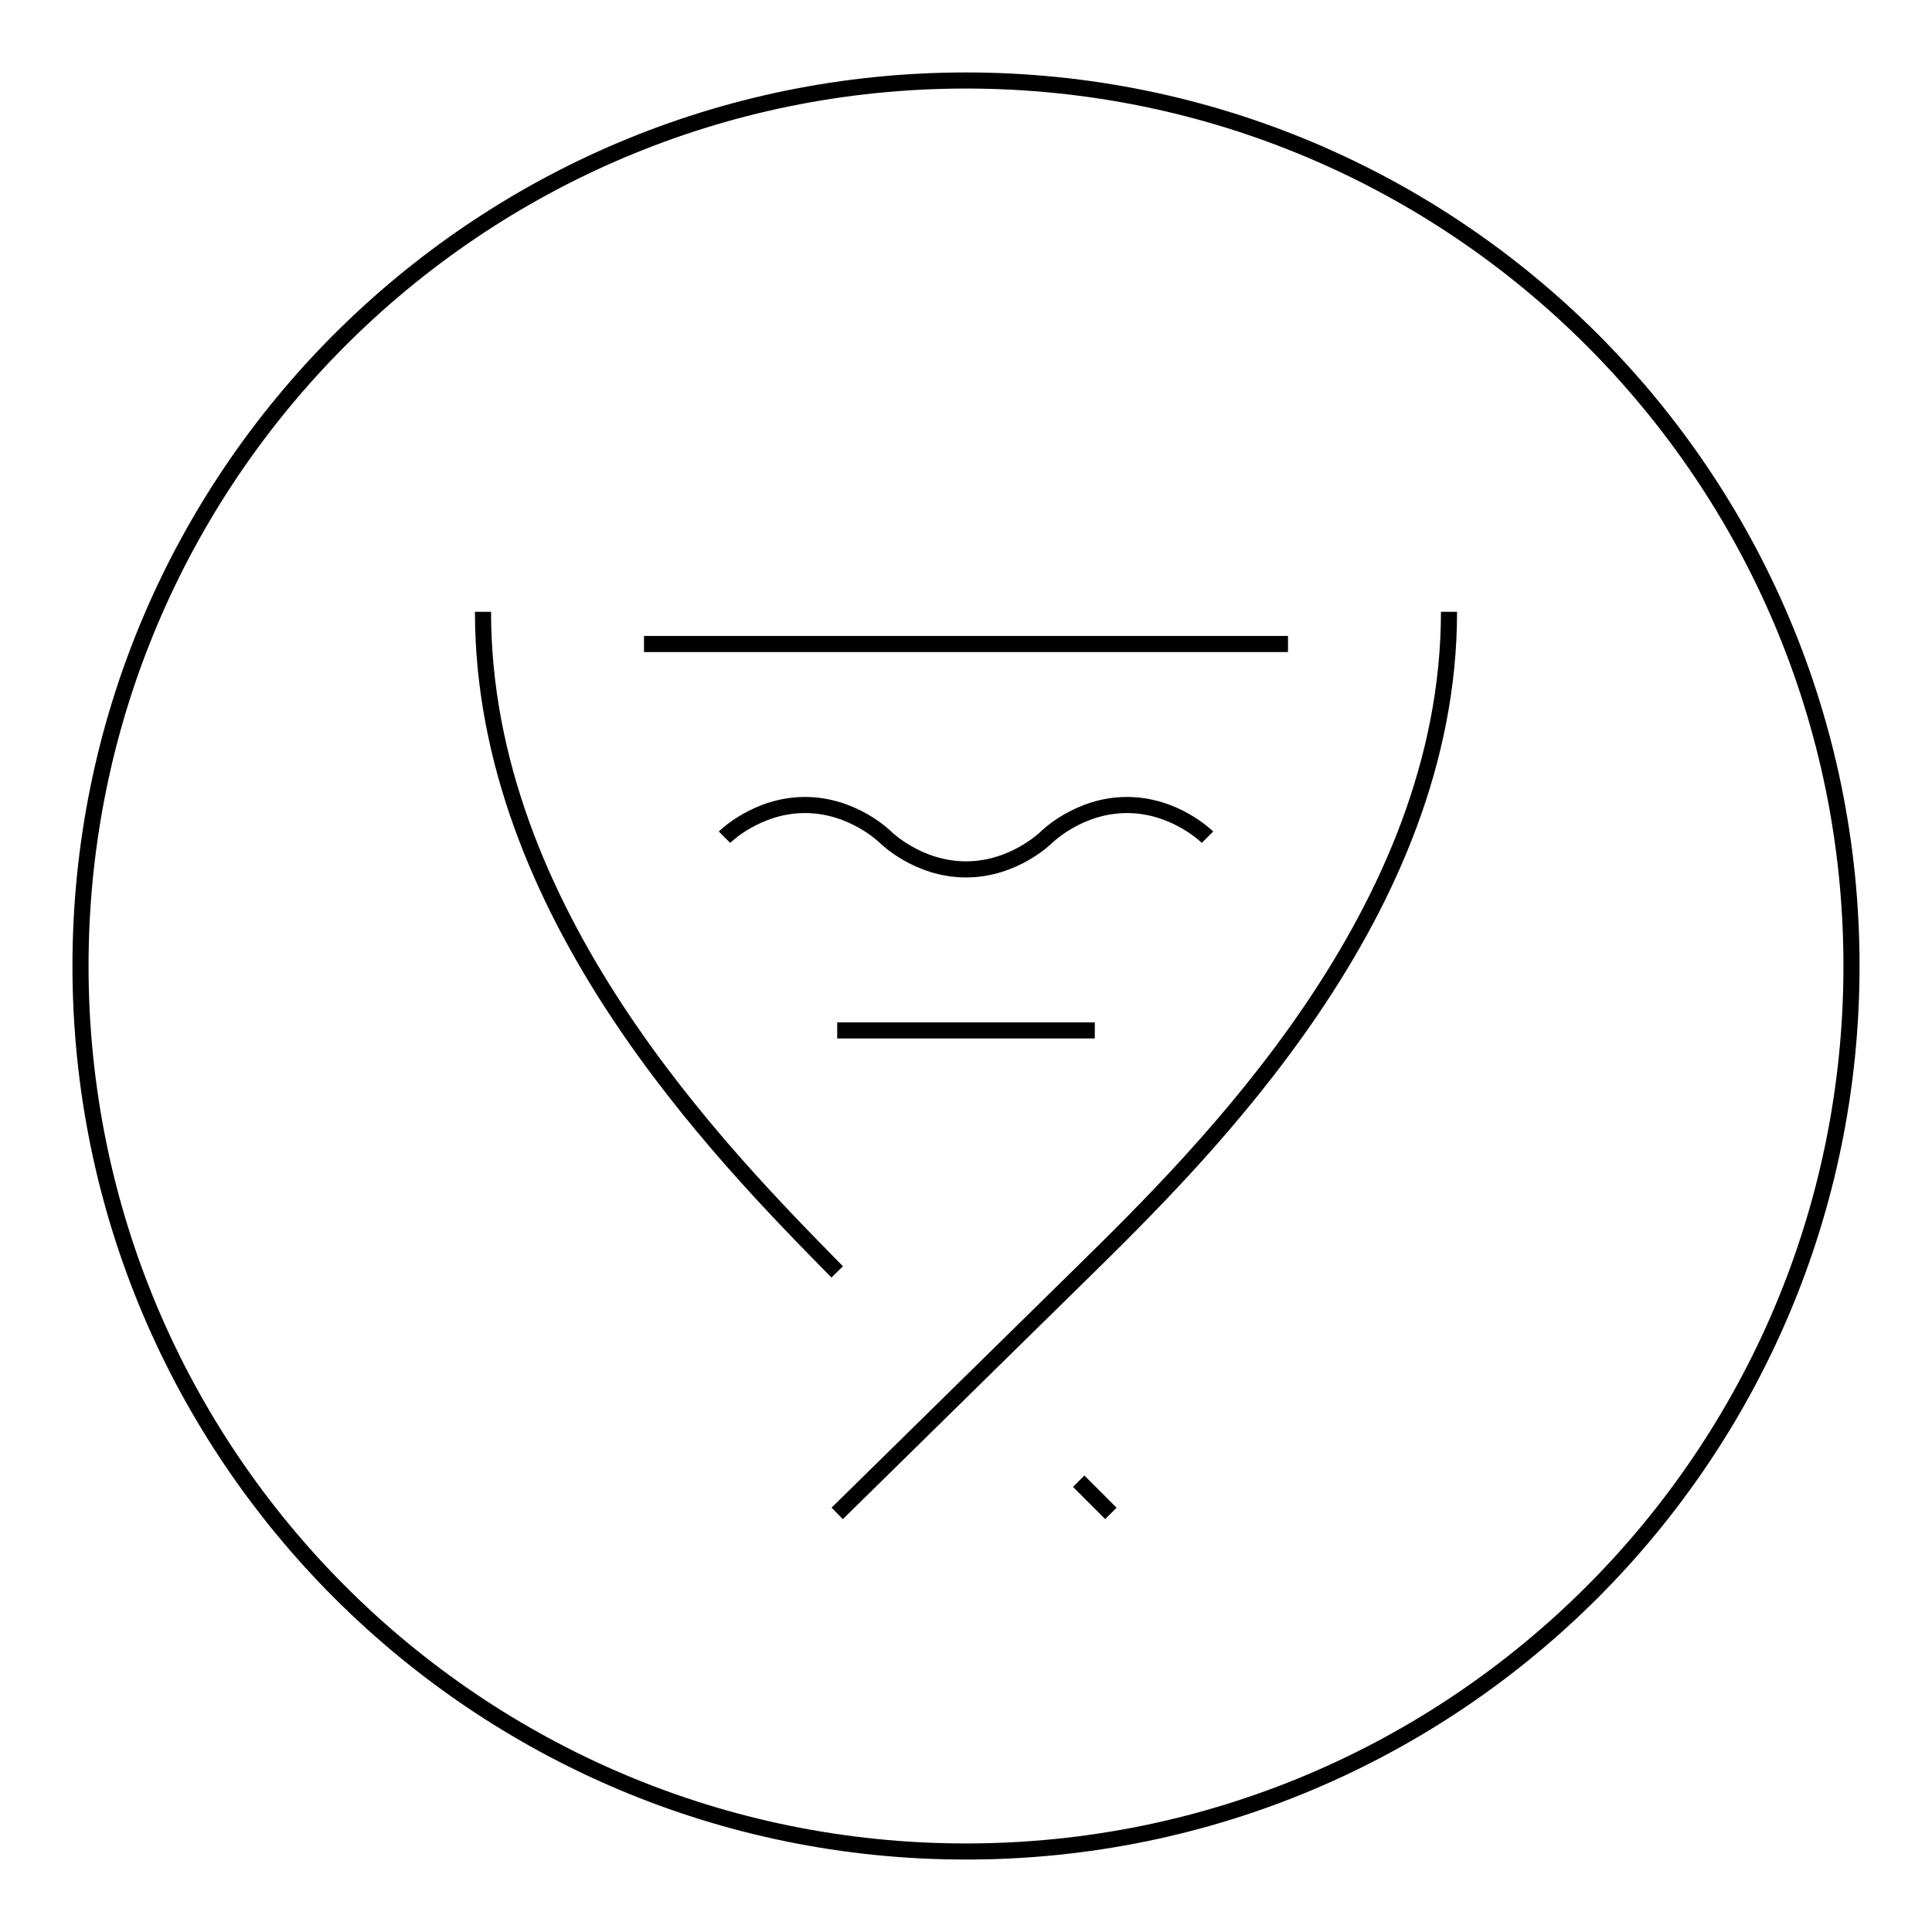
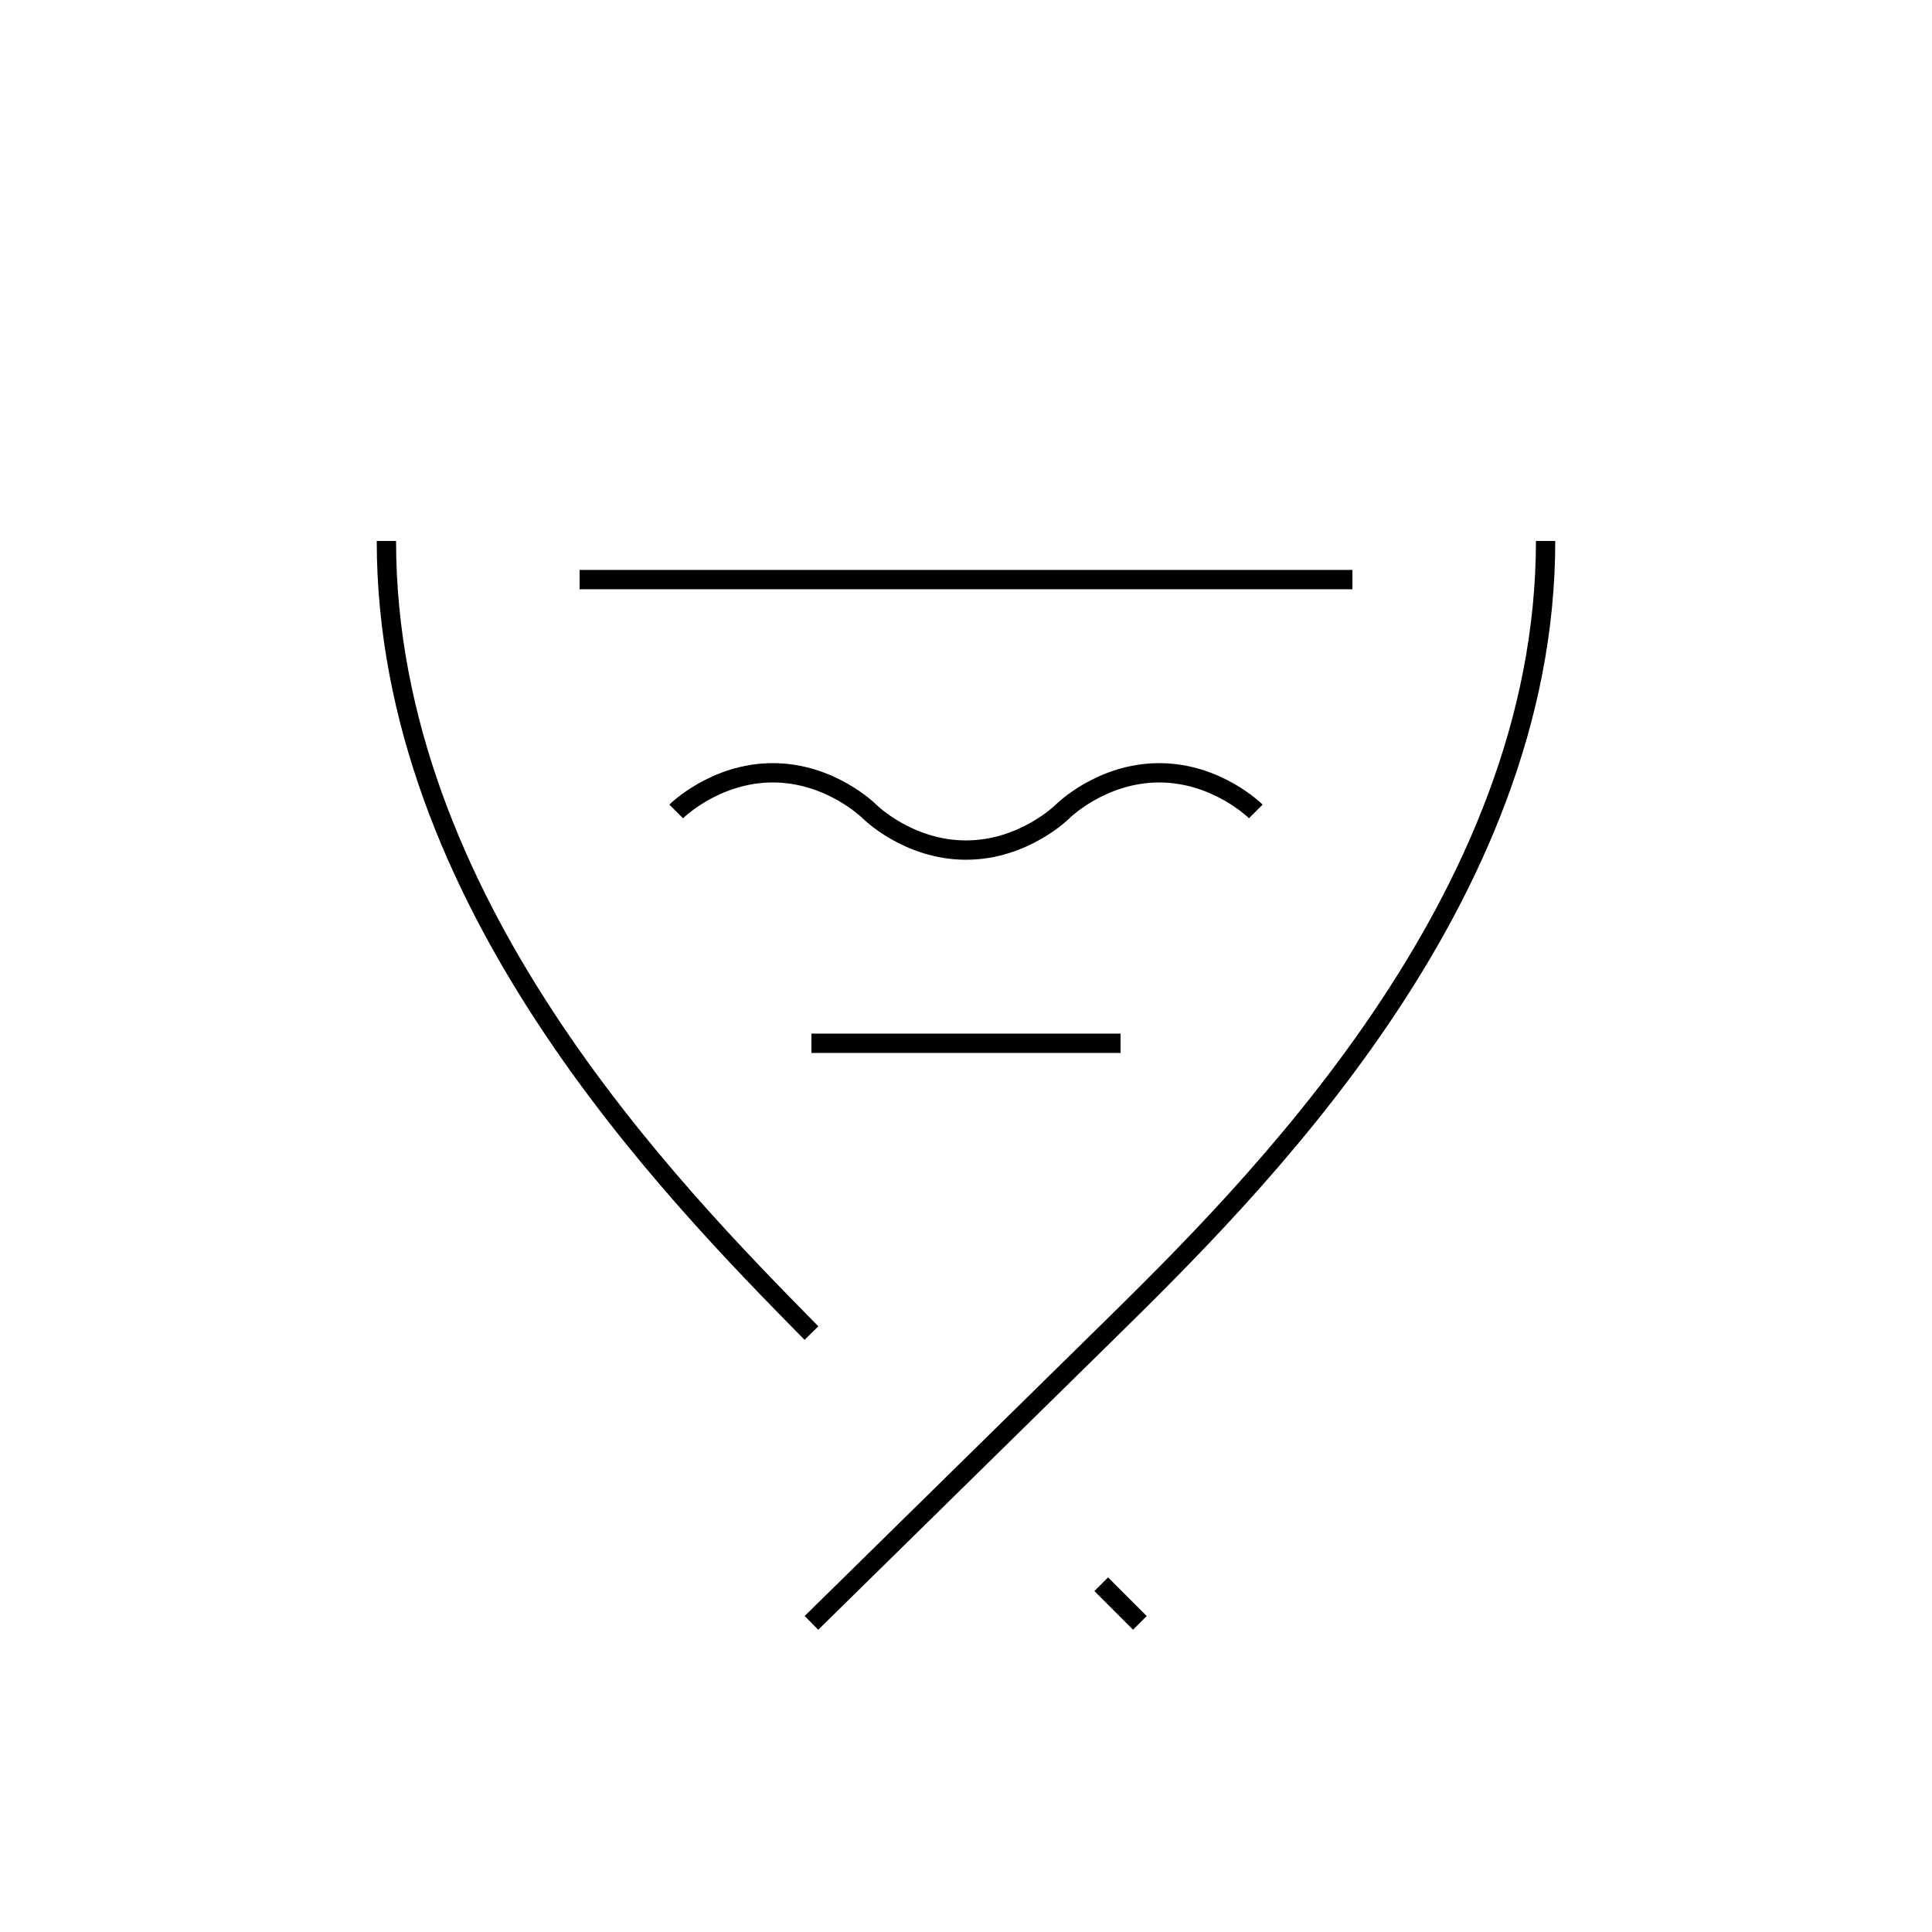
- <svg xmlns="http://www.w3.org/2000/svg" viewBox="-10 -10 120 120" fill="none" stroke="currentColor">
-   <circle cx="50" cy="50" r="55" />
+ <svg xmlns="http://www.w3.org/2000/svg" viewBox="0 0 100 100" fill="none" stroke="currentColor">
  <path d="M20 28c0 18.636 14.667 33.545 22 41" />
  <path d="M57 82l2 2" />
  <path d="M80 28c0 18.667-15.2 33.6-22.8 41.067L42 84" />
  <path d="M30 30h40" />
  <path d="M58 54H42" />
  <path d="M35 42s2-2 5-2 5 2 5 2 2 2 5 2 5-2 5-2 2-2 5-2 5 2 5 2" />
</svg>
